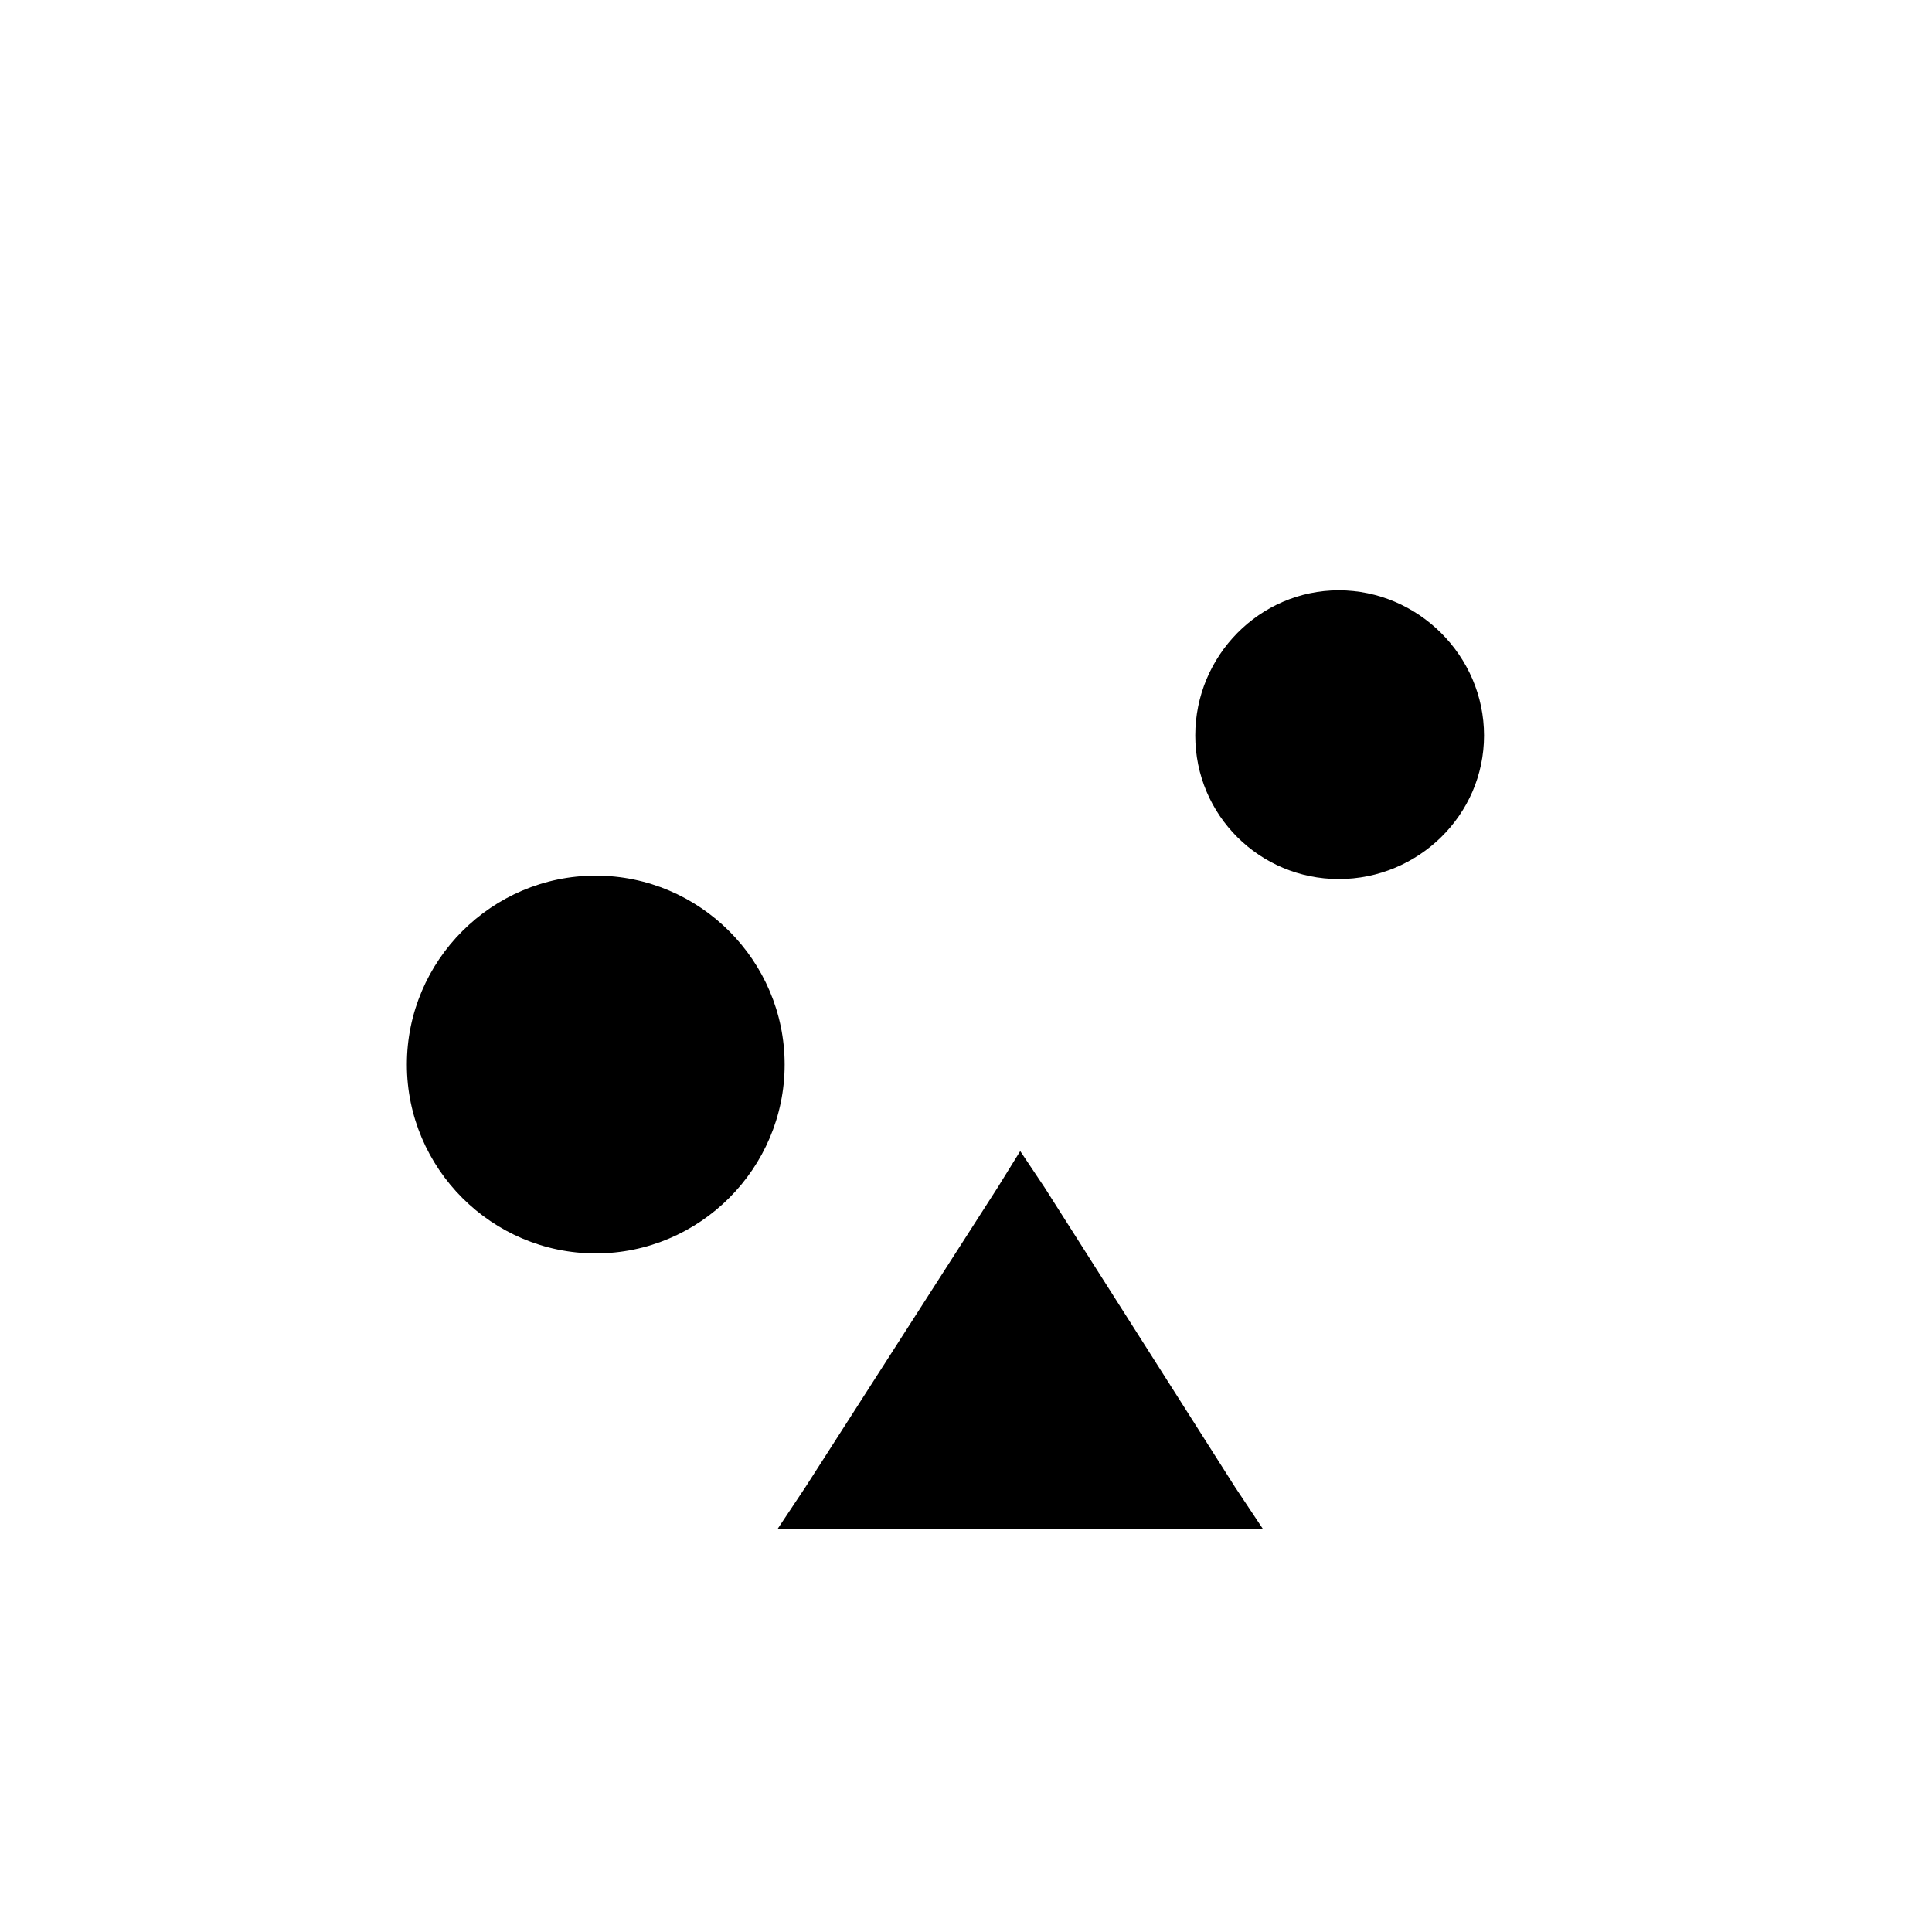
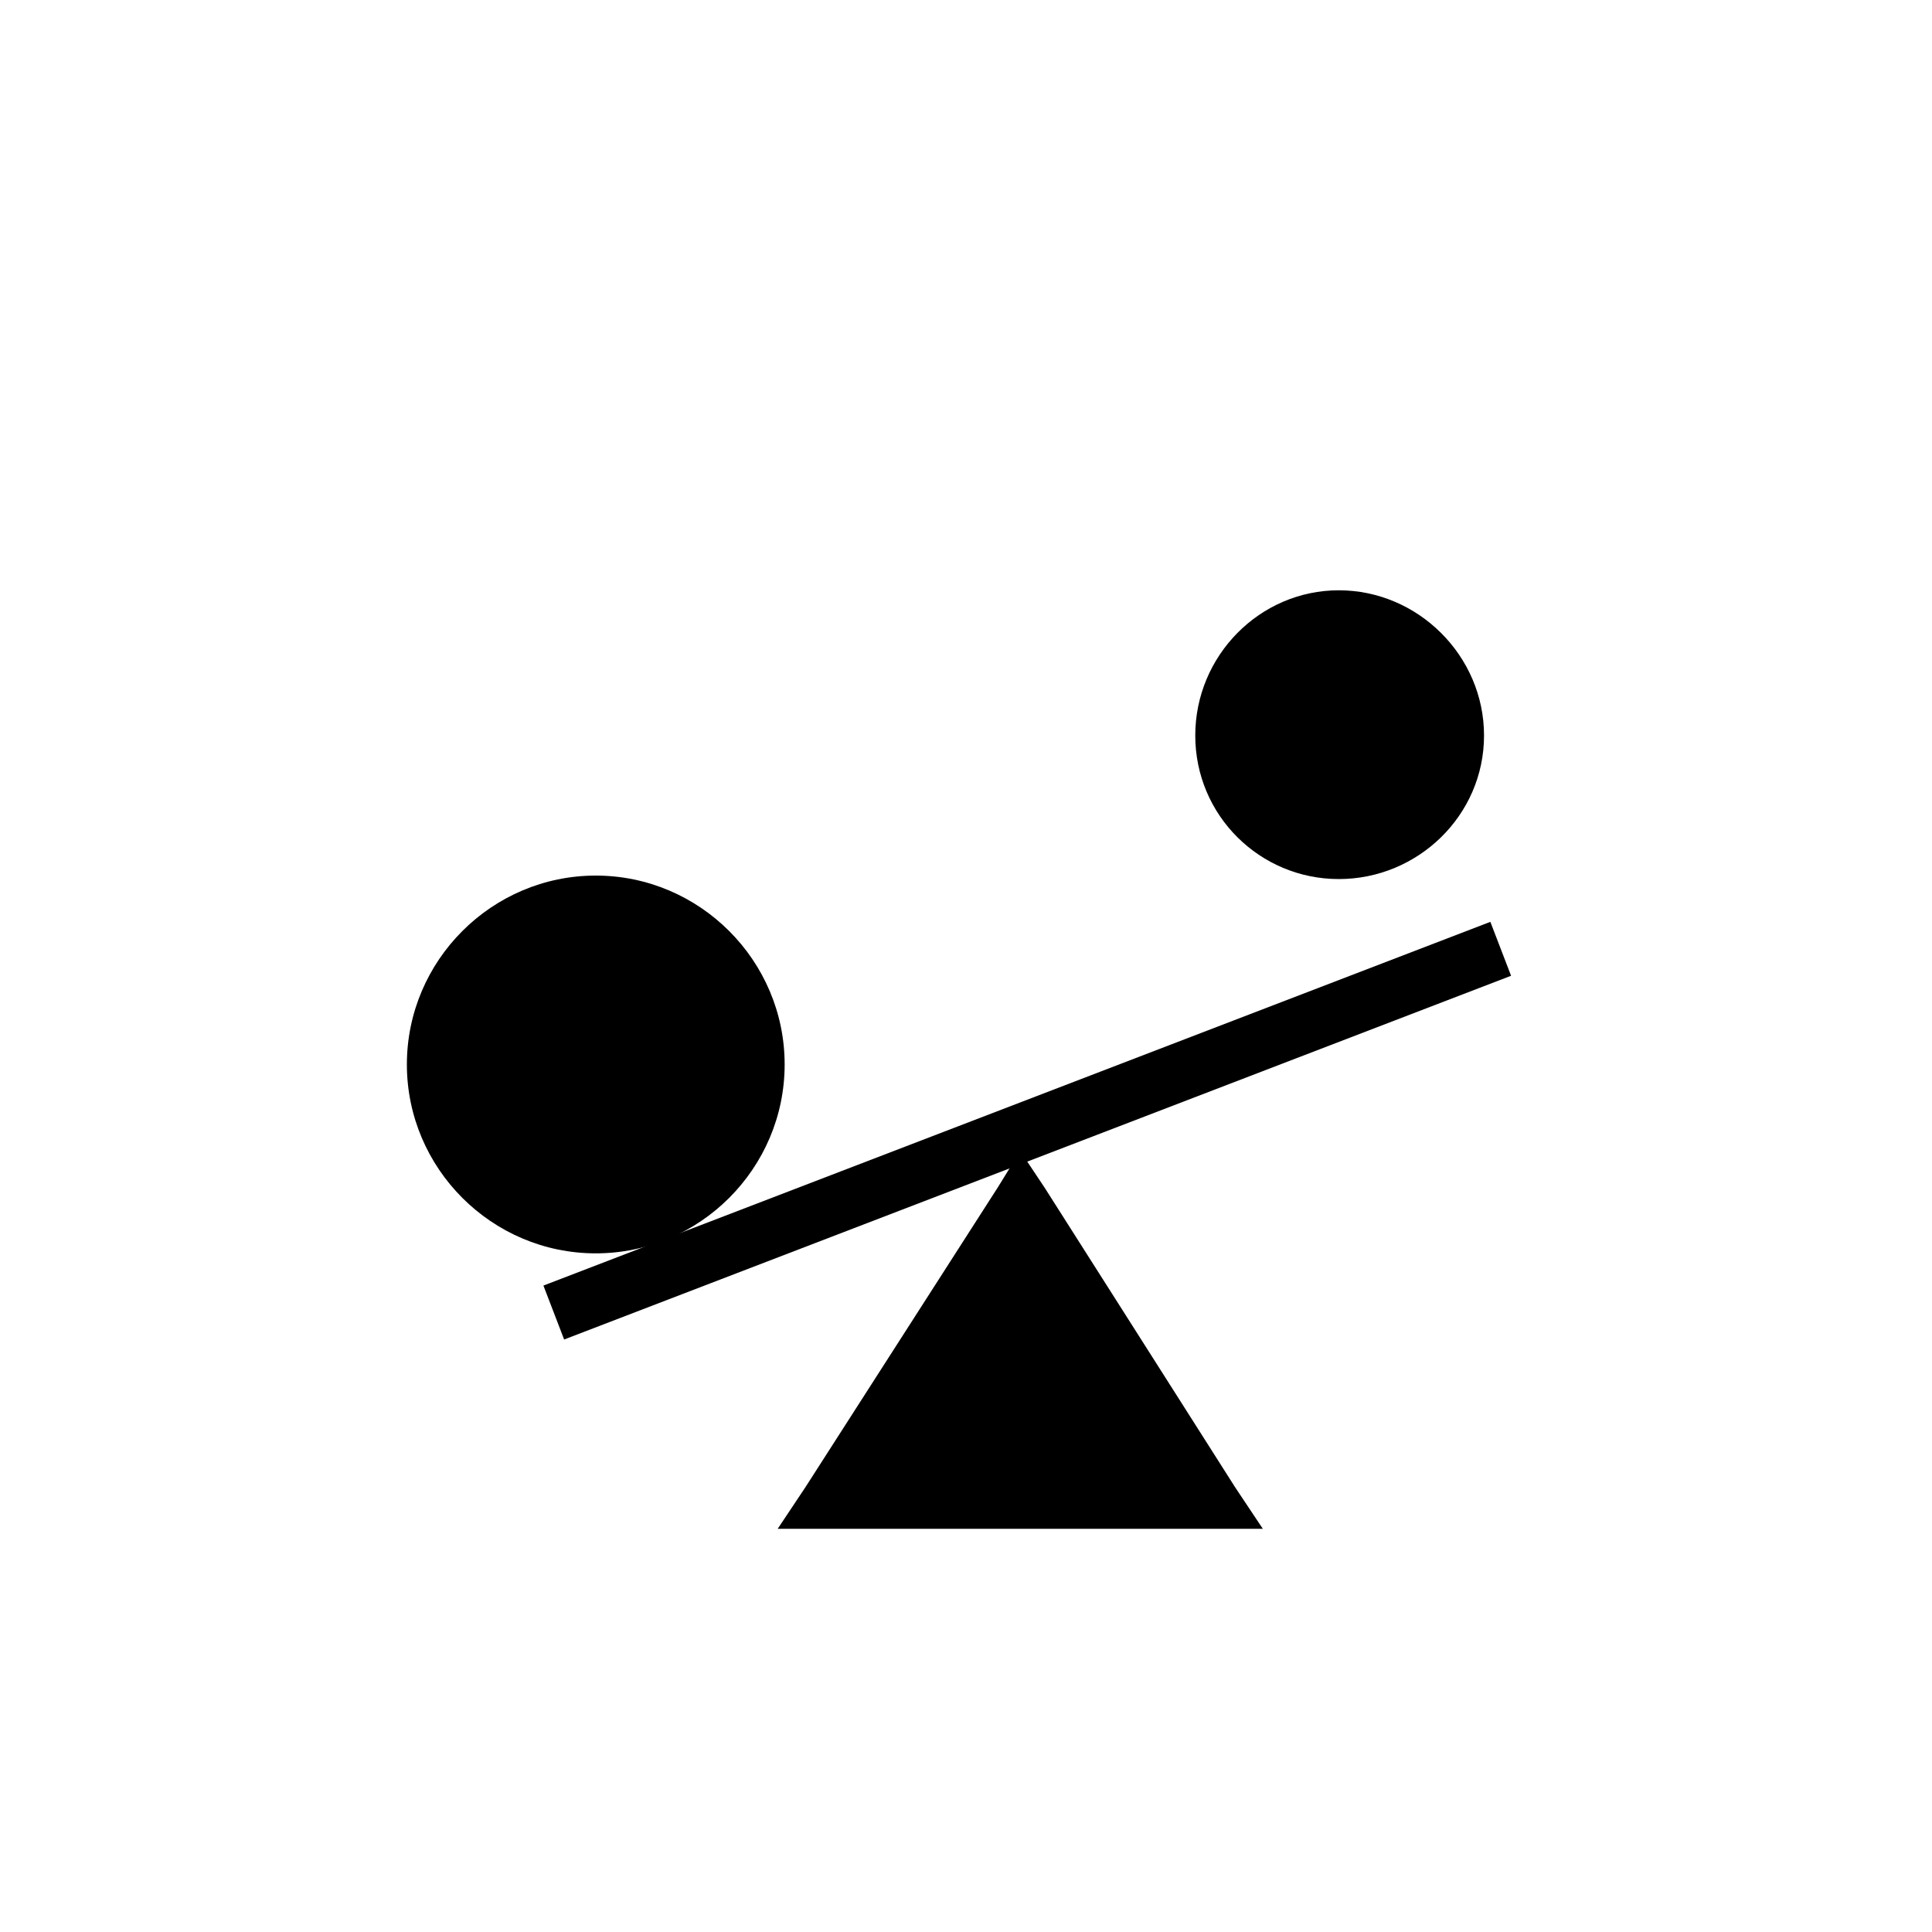
<svg xmlns="http://www.w3.org/2000/svg" width="30" height="30" id="svg2985" version="1.1">
  <defs id="defs2987" />
-   <g id="layer1" transform="translate(0,-1022.362)">
-     <g id="g9669" transform="matrix(0.09447108,0,0,0.09447108,2.757405,1025.868)" style="fill:#ed0090;fill-opacity:1" />
-     <path style="color:#000000;font-style:normal;font-variant:normal;font-weight:normal;font-stretch:normal;font-size:medium;line-height:normal;font-family:Sans;-inkscape-font-specification:Sans;text-indent:0;text-align:start;text-decoration:none;text-decoration-line:none;letter-spacing:normal;word-spacing:normal;text-transform:none;writing-mode:lr-tb;direction:ltr;baseline-shift:baseline;text-anchor:start;display:inline;overflow:visible;visibility:visible;fill-opacity:1;fill-rule:nonzero;stroke-width:0.897;marker:none;enable-background:accumulate" d="m 15.842,1040.236 -0.35,0.565 -2.986,4.654 -0.43,0.646 h 0.807 5.946 0.78 l -0.43,-0.646 -2.959,-4.654 z" id="path3775" />
-     <path style="fill-opacity:1;stroke-width:0.897" d="m 8.599,1042.743 14.704,-5.648" id="path3768" />
-     <path style="color:#000000;font-style:normal;font-variant:normal;font-weight:normal;font-stretch:normal;font-size:medium;line-height:normal;font-family:Sans;-inkscape-font-specification:Sans;text-indent:0;text-align:start;text-decoration:none;text-decoration-line:none;letter-spacing:normal;word-spacing:normal;text-transform:none;writing-mode:lr-tb;direction:ltr;baseline-shift:baseline;text-anchor:start;display:inline;overflow:visible;visibility:visible;fill-opacity:1;fill-rule:nonzero;stroke-width:0.897;marker:none;enable-background:accumulate;stroke:none" d="m 9.251,1035.959 c -1.614,0 -2.933,1.319 -2.933,2.933 0,1.614 1.319,2.933 2.933,2.933 1.614,0 2.933,-1.319 2.933,-2.933 0,-1.613 -1.319,-2.933 -2.933,-2.933 z" id="path3779" />
-     <path style="color:#000000;font-style:normal;font-variant:normal;font-weight:normal;font-stretch:normal;font-size:medium;line-height:normal;font-family:Sans;-inkscape-font-specification:Sans;text-indent:0;text-align:start;text-decoration:none;text-decoration-line:none;letter-spacing:normal;word-spacing:normal;text-transform:none;writing-mode:lr-tb;direction:ltr;baseline-shift:baseline;text-anchor:start;display:inline;overflow:visible;visibility:visible;fill-opacity:1;fill-rule:nonzero;stroke-width:0.859;marker:none;enable-background:accumulate;stroke:none" d="m 20.789,1031.528 c -1.227,0 -2.229,1.015 -2.229,2.255 0,1.241 1.003,2.229 2.229,2.229 1.227,0 2.255,-0.988 2.255,-2.229 0,-1.241 -1.028,-2.255 -2.255,-2.255 z" id="path3783" />
+   <g id="layer2">
+     <path style="color:#000000;-inkscape-font-specification:Sans;stroke-width:0.897" d="M 15.842,17.874 15.493,18.439 12.506,23.094 12.076,23.739 H 12.883 18.829 19.609 L 19.179,23.094 16.219,18.439 Z" id="path3775" />
+     <path style="stroke:#000000;stroke-width:0.897" d="M 8.599,20.381 23.303,14.733" id="path3768" />
+     <path style="color:#000000;-inkscape-font-specification:Sans;stroke-width:0.897" d="M 9.251,13.596 C 7.637,13.596 6.318,14.915 6.318,16.529 6.318,18.143 7.637,19.462 9.251,19.462 10.865,19.462 12.184,18.143 12.184,16.529 12.184,14.915 10.865,13.596 9.251,13.596 Z" id="path3779" />
+     <path style="color:#000000;-inkscape-font-specification:Sans;stroke-width:0.859" d="M 20.789,9.166 C 19.563,9.166 18.56,10.181 18.56,11.421 18.56,12.662 19.563,13.65 20.789,13.65 22.016,13.65 23.044,12.662 23.044,11.421 23.044,10.181 22.016,9.166 20.789,9.166 Z" id="path3783" />
  </g>
</svg>
